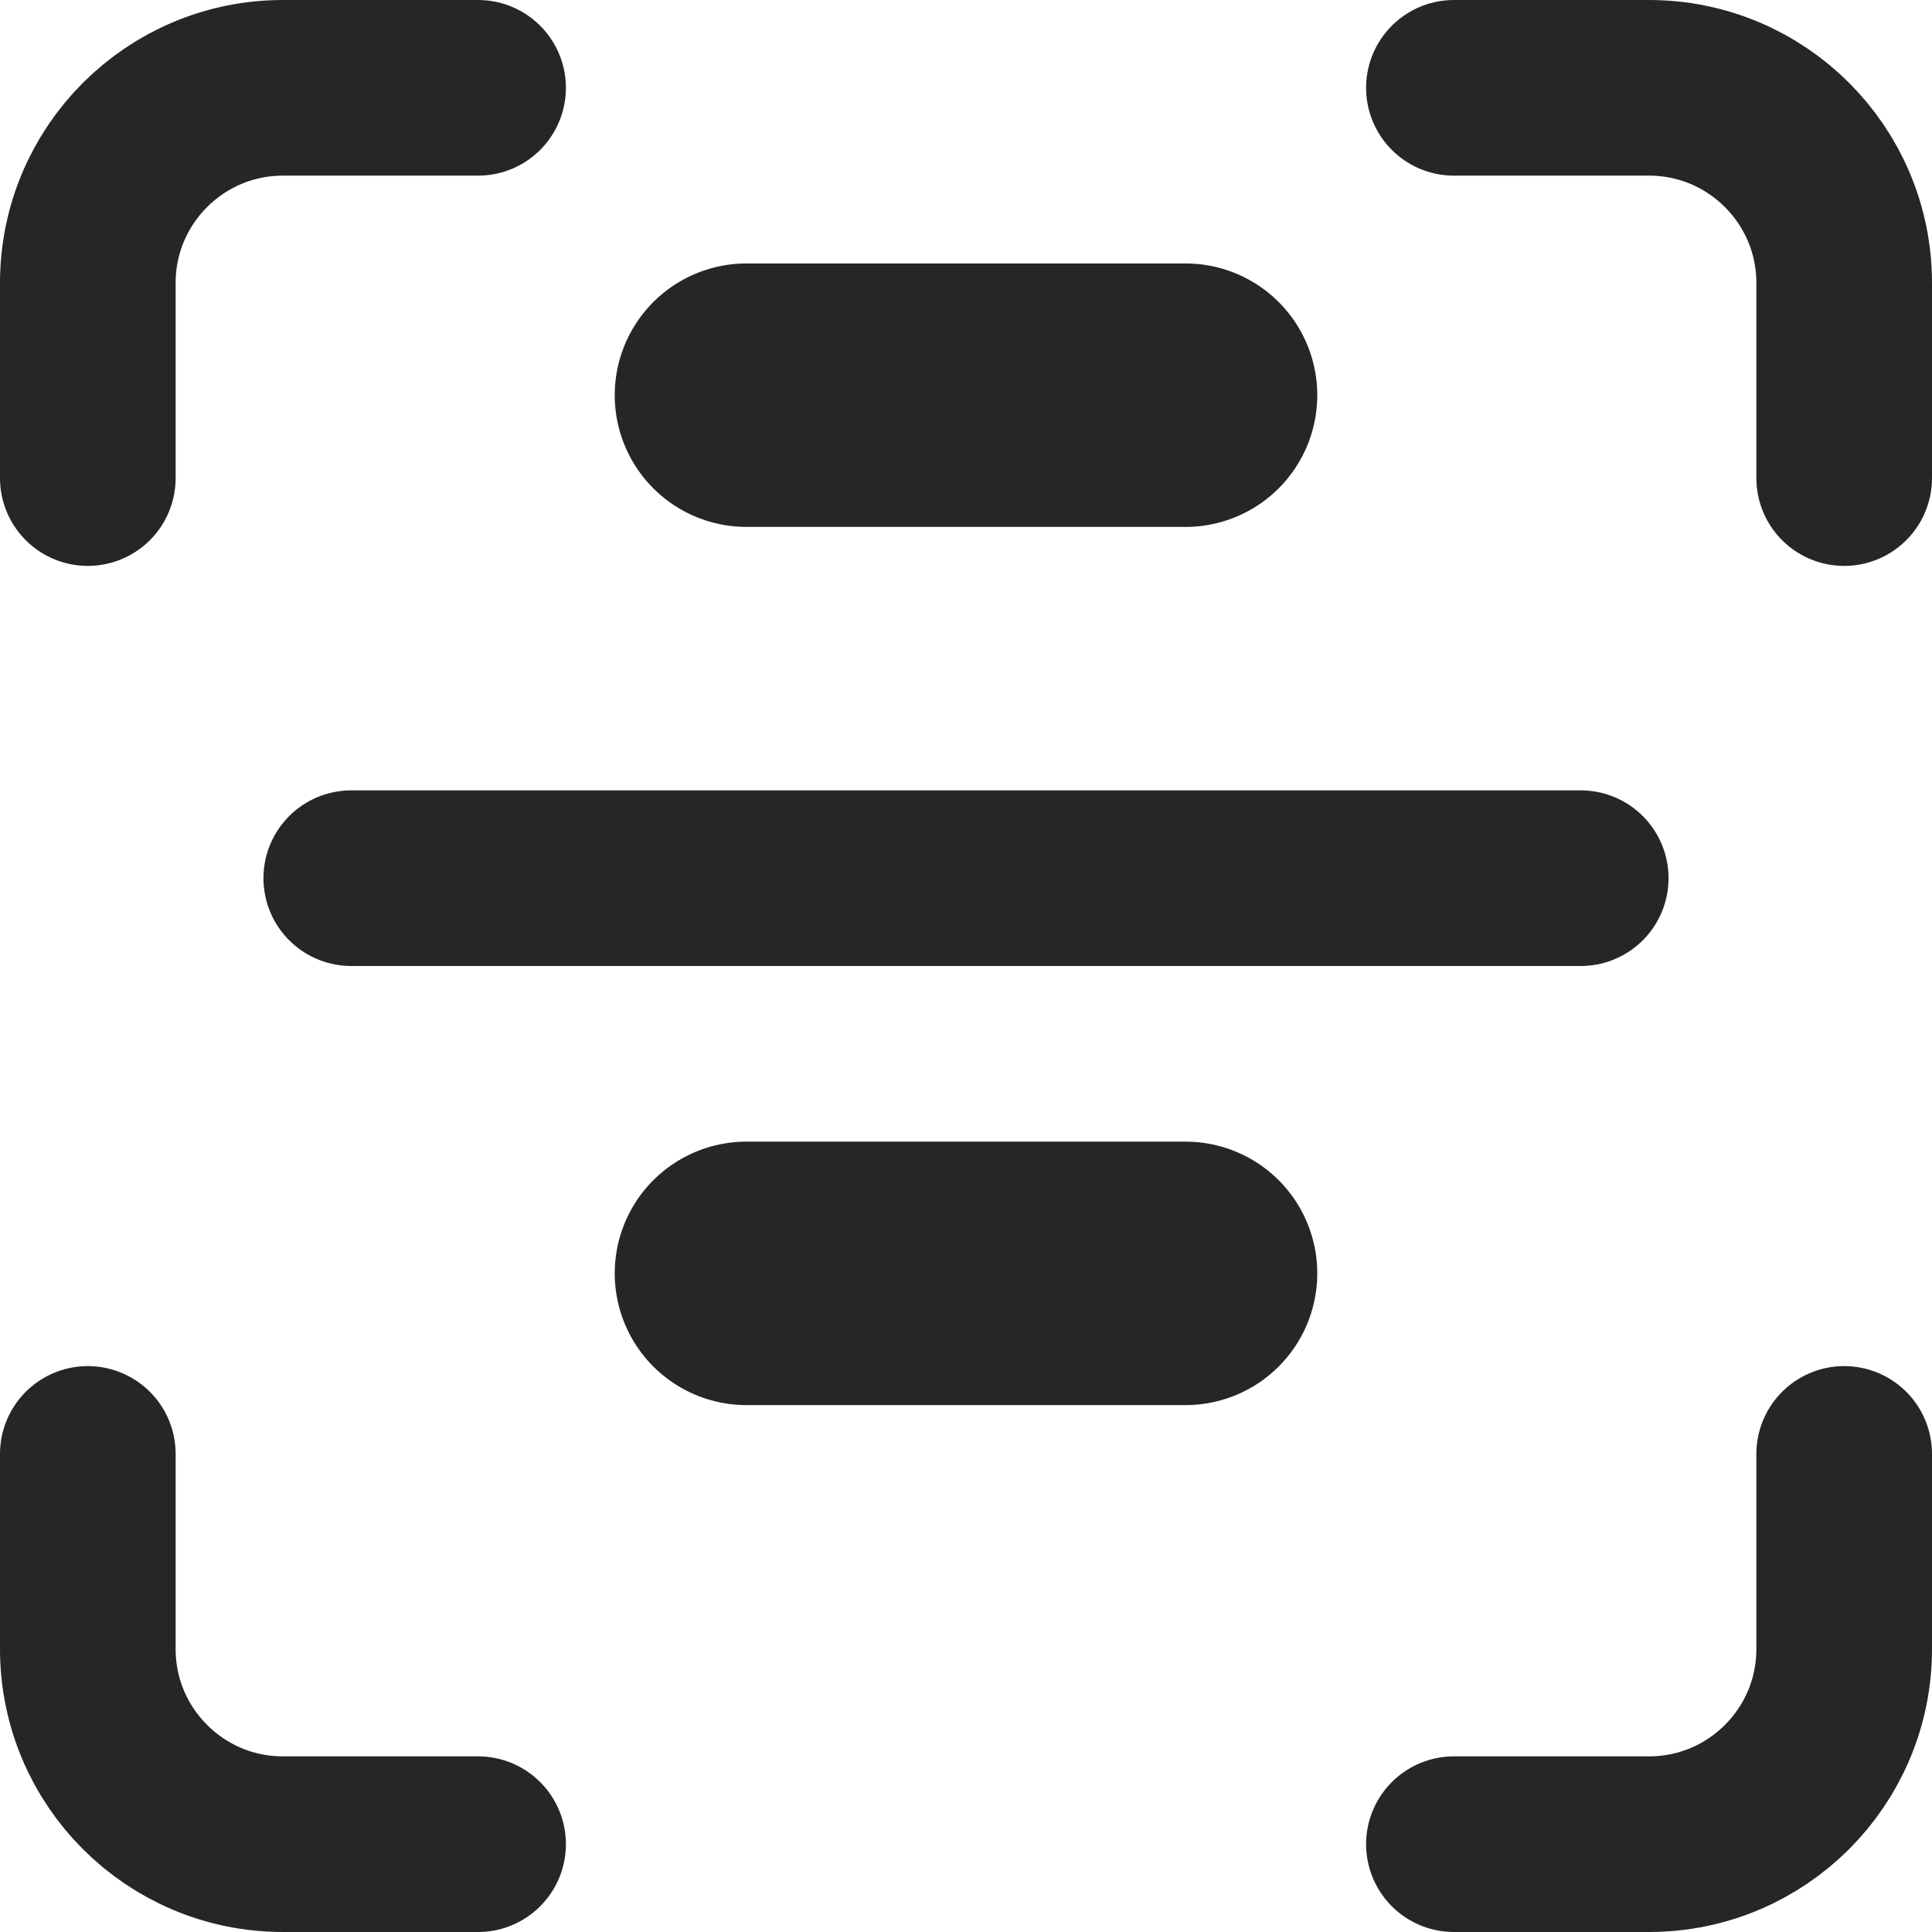
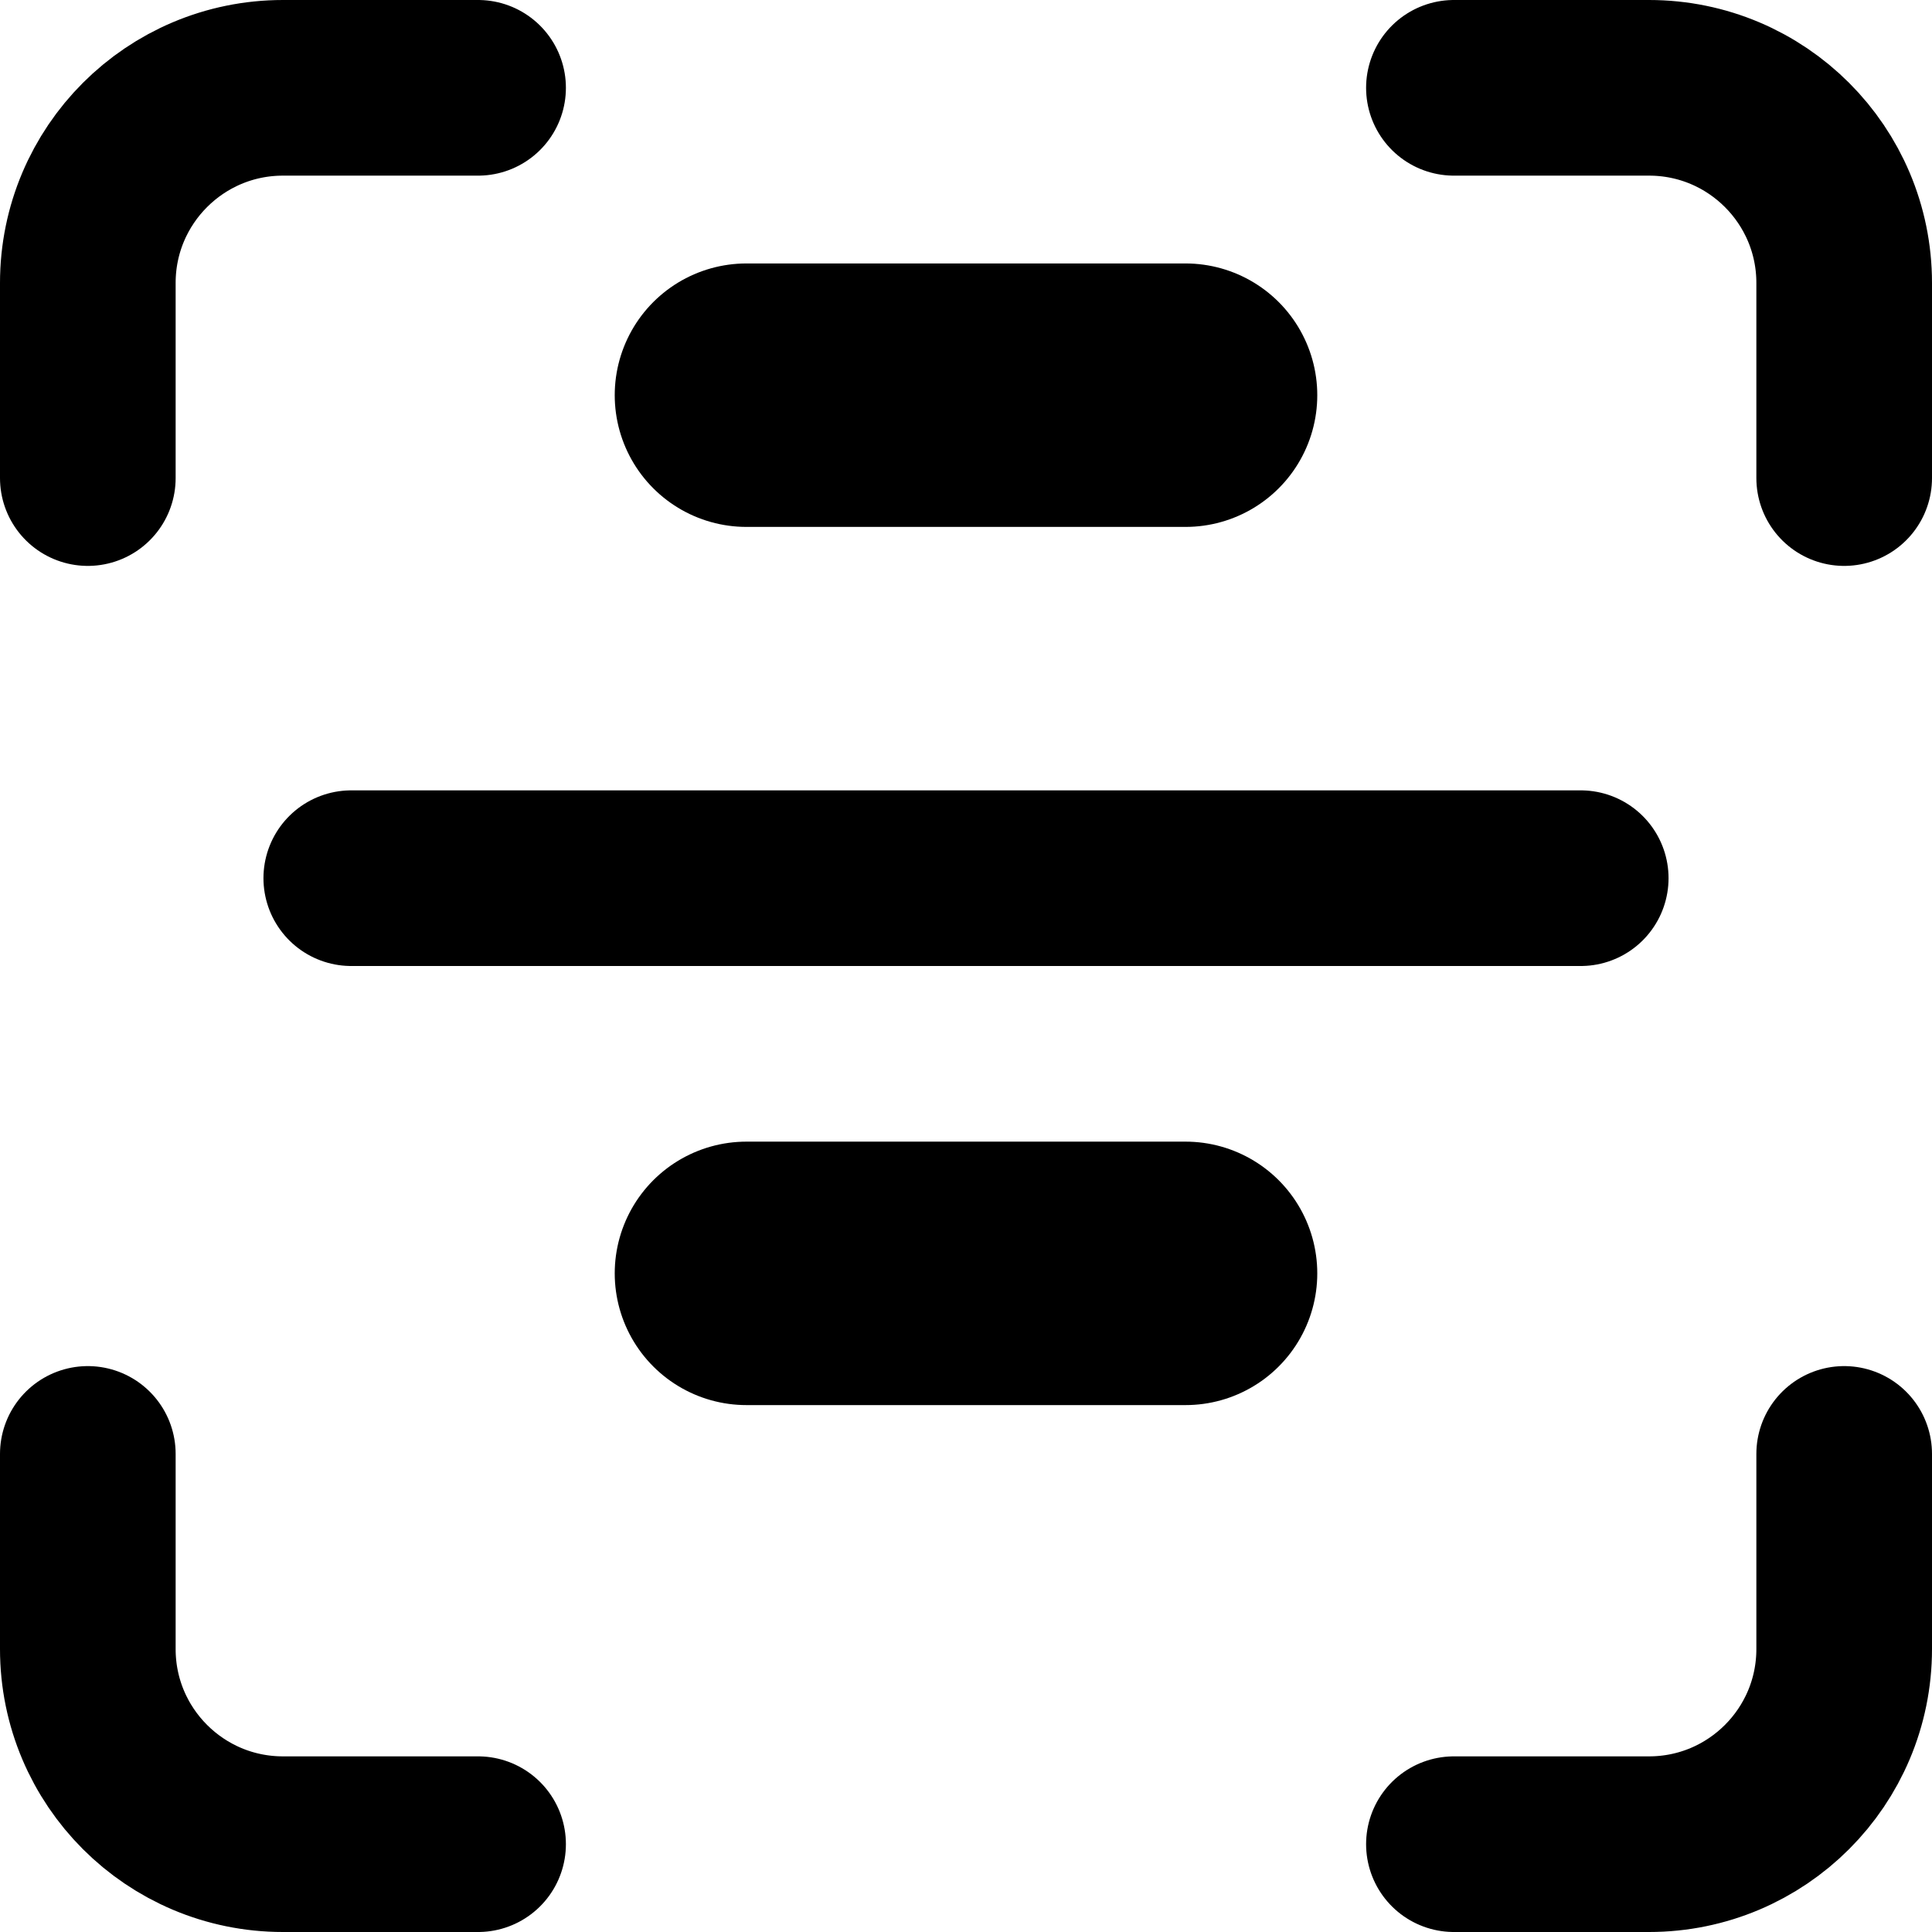
<svg xmlns="http://www.w3.org/2000/svg" width="22" height="22" viewBox="0 0 22 22" fill="none">
-   <path d="M5.444 1H3.222C1.995 1 1 1.995 1 3.222V5.444M16.556 1H18.778C20.005 1 21 1.995 21 3.222V5.444M5.444 21H3.222C1.995 21 1 20.005 1 18.778V16.556M16.556 21H18.778C20.005 21 21 20.005 21 18.778V16.556" stroke="#262626" stroke-width="2" stroke-linecap="round" stroke-linejoin="round" />
-   <line x1="4" y1="10" x2="18" y2="10" stroke="#262626" stroke-width="2" stroke-linecap="round" />
-   <line x1="8.5" y1="4.5" x2="13.5" y2="4.5" stroke="#262626" stroke-width="3" stroke-linecap="round" />
-   <line x1="8.5" y1="14.5" x2="13.5" y2="14.5" stroke="#262626" stroke-width="3" stroke-linecap="round" />
+   <path d="M5.444 1H3.222C1.995 1 1 1.995 1 3.222V5.444M16.556 1H18.778C20.005 1 21 1.995 21 3.222V5.444M5.444 21H3.222C1.995 21 1 20.005 1 18.778V16.556M16.556 21H18.778C20.005 21 21 20.005 21 18.778V16.556" stroke="currentColor" stroke-width="2" stroke-linecap="round" stroke-linejoin="round" />
+   <line x1="4" y1="10" x2="18" y2="10" stroke="currentColor" stroke-width="2" stroke-linecap="round" />
+   <line x1="8.5" y1="4.5" x2="13.5" y2="4.5" stroke="currentColor" stroke-width="3" stroke-linecap="round" />
+   <line x1="8.5" y1="14.5" x2="13.5" y2="14.5" stroke="currentColor" stroke-width="3" stroke-linecap="round" />
</svg>
